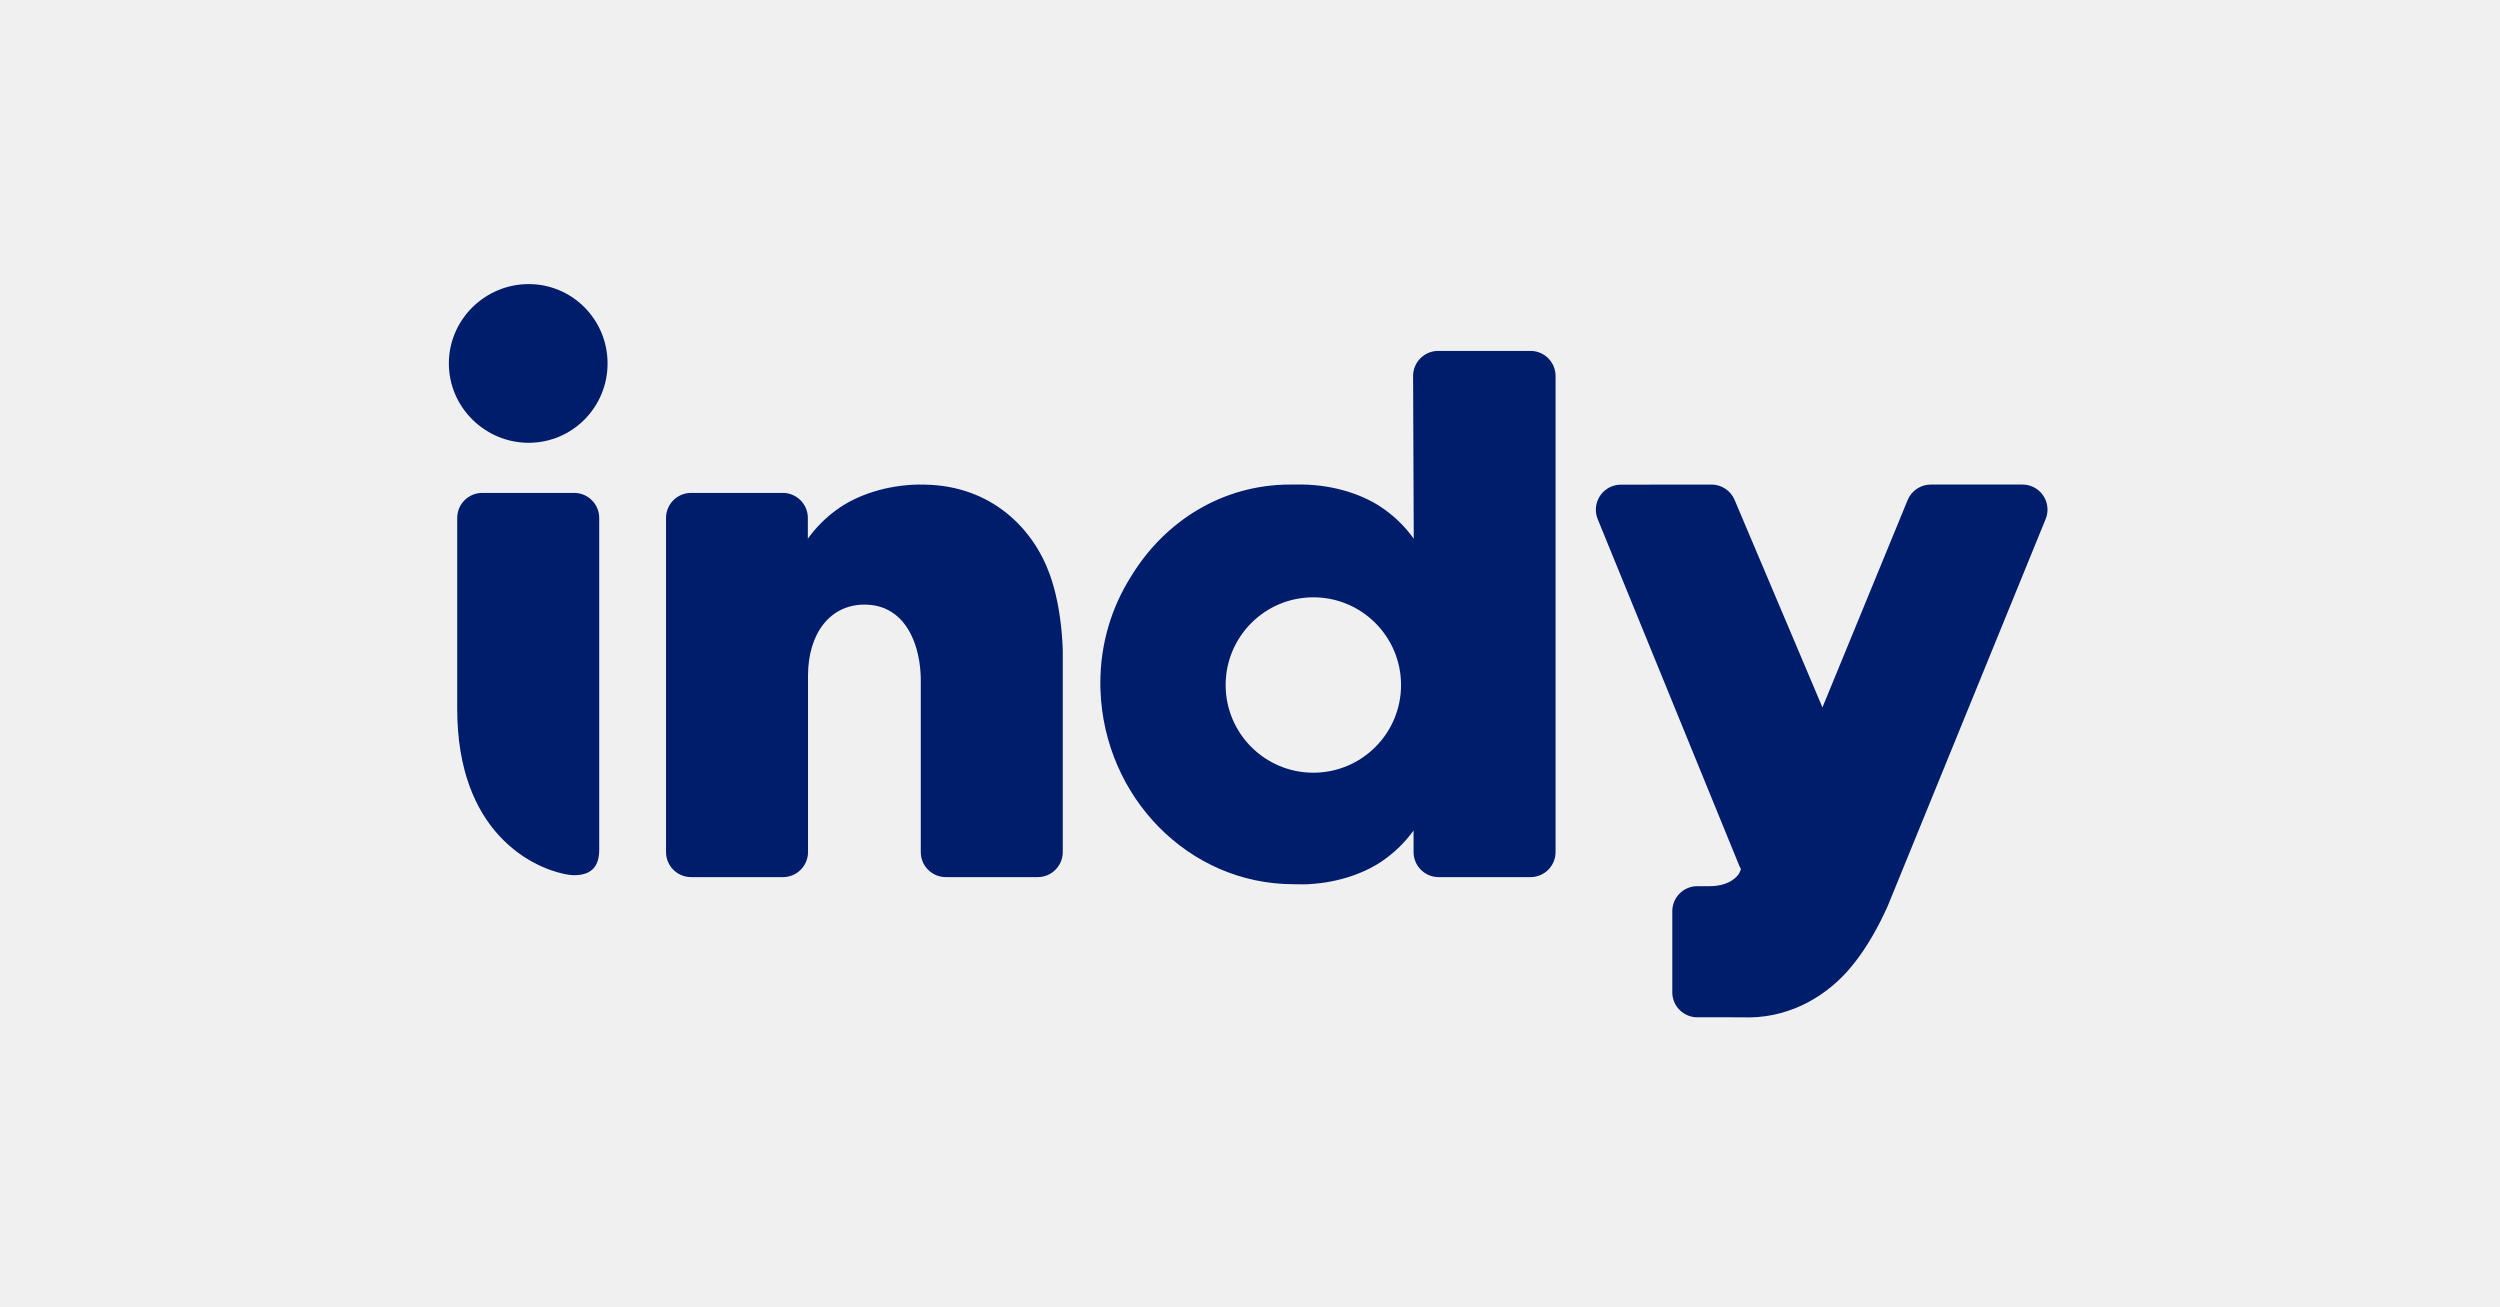
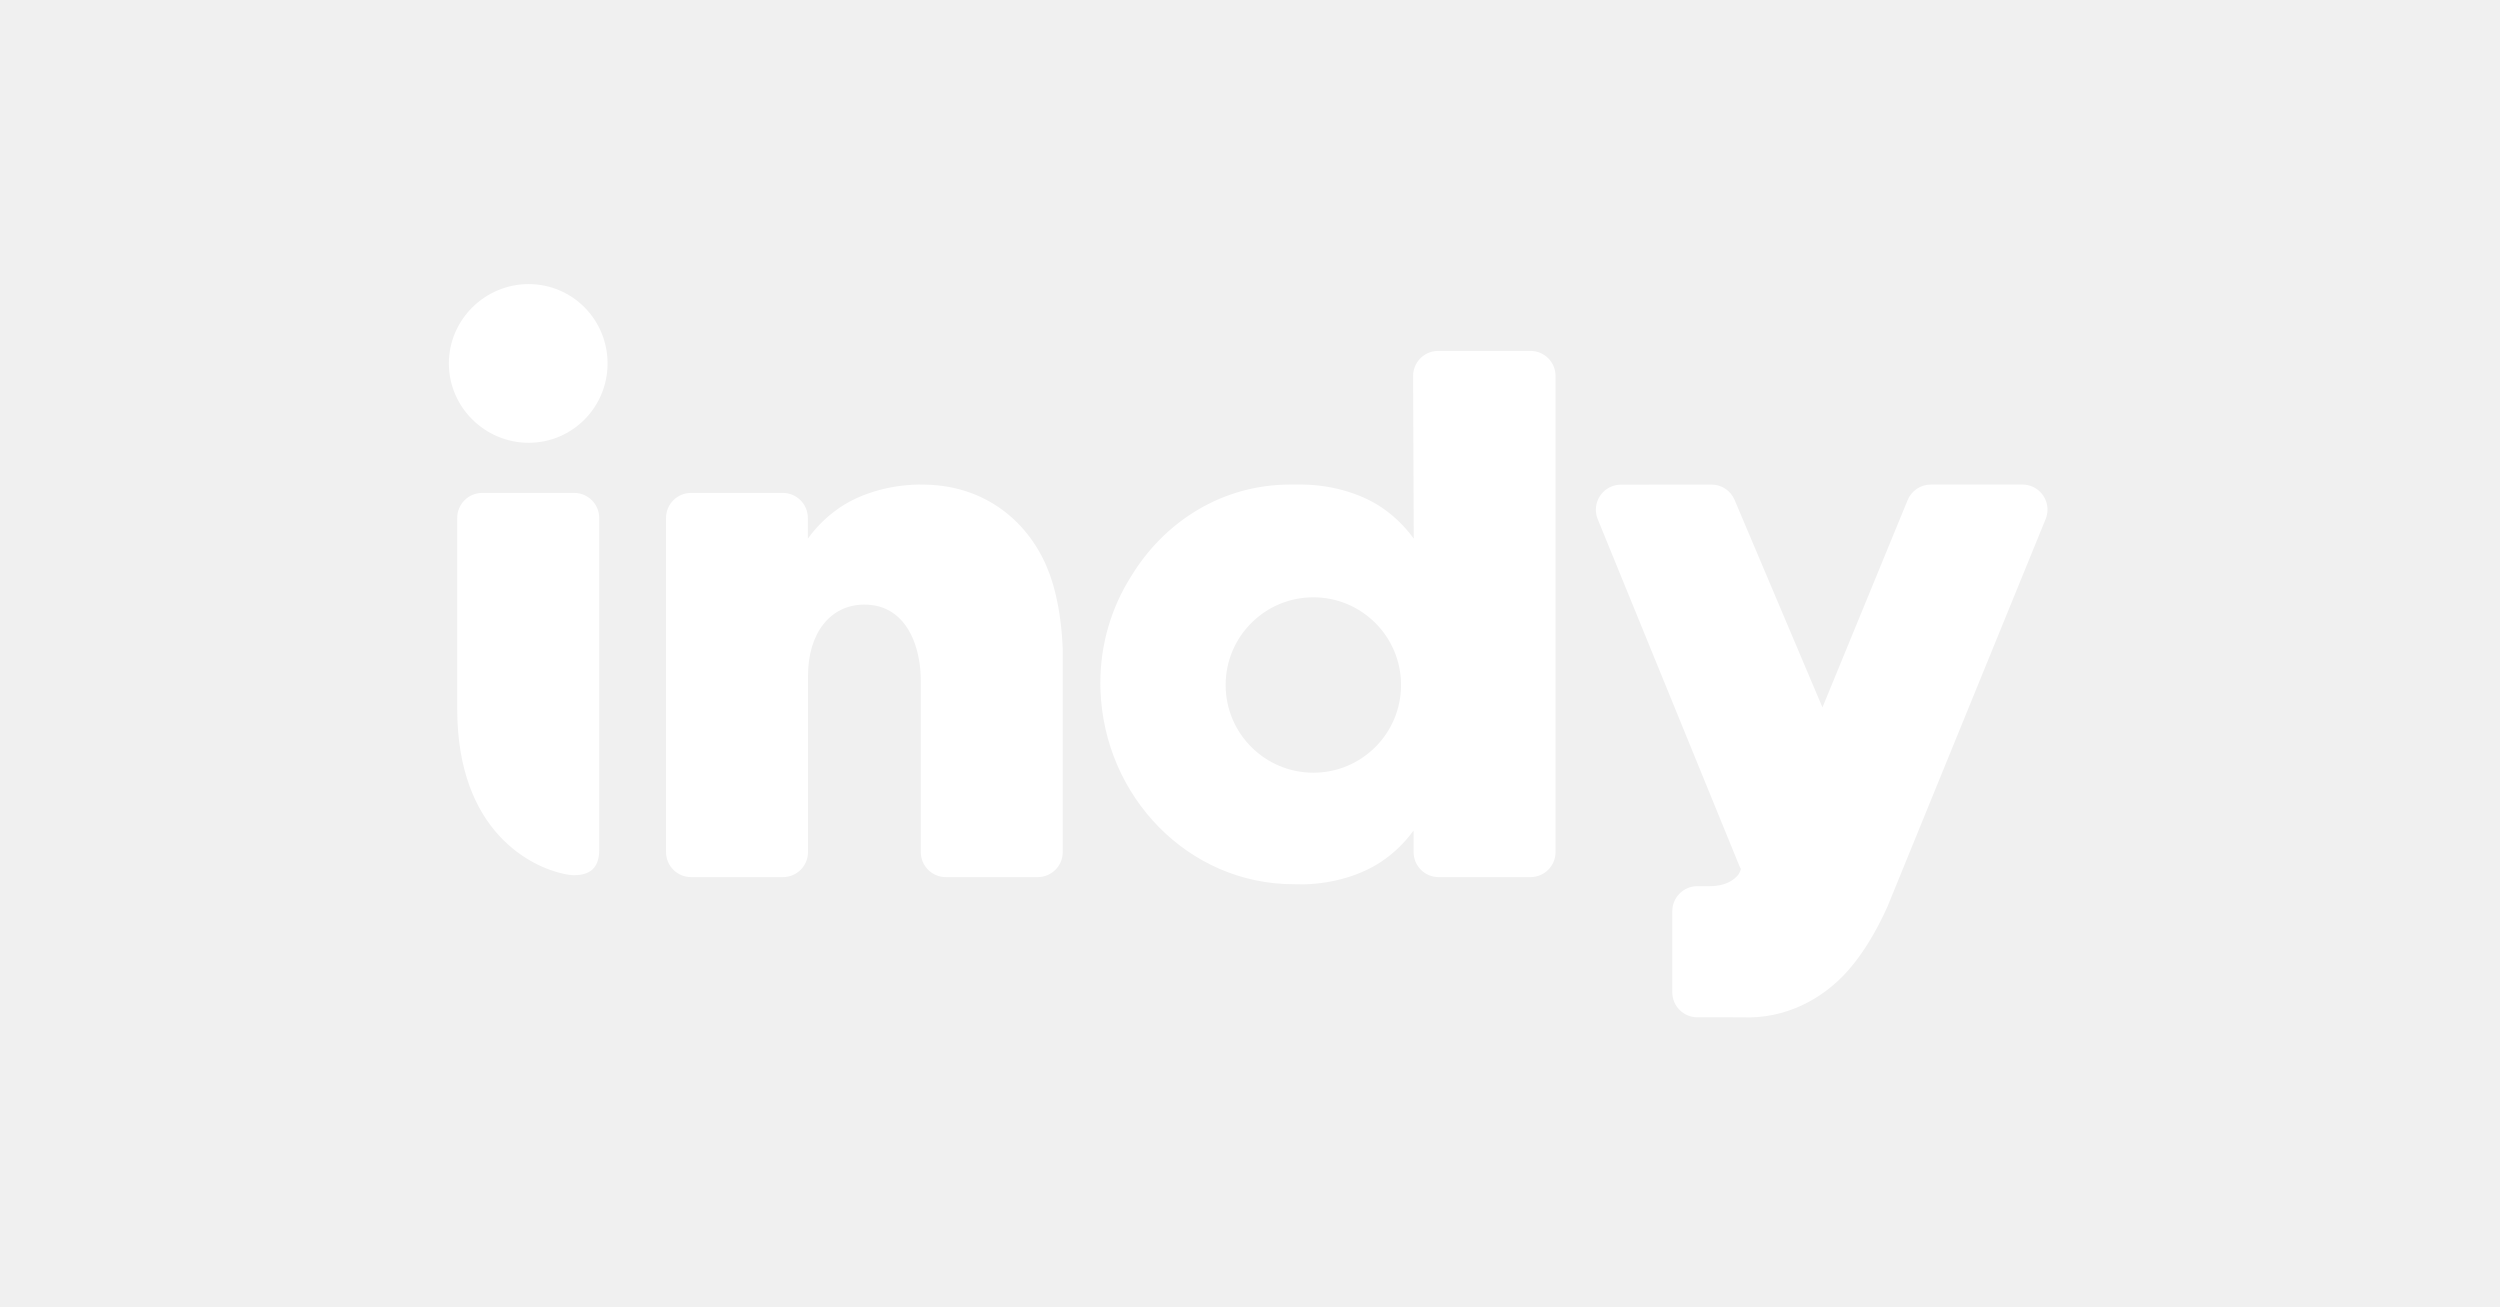
<svg xmlns="http://www.w3.org/2000/svg" viewBox="0 0 440 230" version="1.1">
  <g id="Page-1" stroke="none" stroke-width="1" fill="none" fill-rule="evenodd">
    <g id="logo-indy">
      <rect id="Zone-de-protection" x="0" y="0" width="440" height="230" />
-       <g id="Component/Logo-/IEG/simple" transform="translate(79, 50)" fill="#001D6C" fill-rule="nonzero">
+       <g id="Component/Logo-/IEG/simple" transform="translate(79, 50)" fill="#fff" fill-rule="nonzero">
        <g id="Logo-indy-ex-georges-simple" transform="translate(0, -0)">
          <path d="M276.949,35.281 C279.385,35.281 281.359,37.255 281.359,39.691 C281.359,40.262 281.248,40.828 281.032,41.357 L253.221,109.503 L252.851,110.309 L252.471,111.111 L252.078,111.907 L251.674,112.696 L251.258,113.477 L250.83,114.25 L250.611,114.632 L250.165,115.39 L249.706,116.136 L249.313,116.748 C249.137,117.018 248.958,117.286 248.777,117.551 L248.502,117.945 L247.998,118.644 L247.74,118.988 L247.48,119.328 L246.948,119.994 L246.403,120.643 L246.119,120.966 C241.778,125.827 235.213,129.406 227.539,129.045 L219.732,129.044 C217.297,129.044 215.322,127.07 215.322,124.634 L215.322,110.376 C215.322,107.941 217.297,105.966 219.732,105.966 L221.927,105.966 C224.74,105.966 226.223,104.861 226.982,103.895 L227.116,103.644 L227.224,103.428 C227.366,103.131 227.417,102.949 227.377,102.885 L227.309,102.766 L227.222,102.595 L227.116,102.372 L202.2,41.379 C201.279,39.124 202.361,36.549 204.615,35.628 C205.143,35.413 205.708,35.301 206.279,35.301 L222.219,35.284 C224.001,35.282 225.609,36.353 226.294,37.998 L241.751,74.505 L256.733,38.042 C257.405,36.374 259.024,35.281 260.823,35.281 L276.949,35.281 Z M190.369,11.76 C192.805,11.76 194.779,13.735 194.779,16.17 L194.779,99.962 C194.779,102.398 192.805,104.372 190.369,104.372 L174.199,104.372 C171.763,104.372 169.789,102.398 169.789,99.962 L169.789,96.171 L169.549,96.488 C168.159,98.342 166.535,99.912 164.76,101.198 C161.432,103.65 156.624,105.305 151.522,105.601 L151.096,105.622 C151.095,105.622 151.093,105.623 151.092,105.624 L151.032,105.625 C150.807,105.634 150.581,105.641 150.355,105.644 L149.851,105.646 L150.324,105.64 L149.244,105.634 C149.112,105.632 148.981,105.629 148.851,105.625 L148.714,105.624 C130.096,105.624 115.332,90.172 114.686,71.482 C114.67,71.321 114.663,71.153 114.663,70.978 C114.663,70.839 114.663,70.7 114.665,70.562 L114.663,70.354 L114.663,70.145 C114.663,63.295 116.638,56.894 120.023,51.526 C125.878,41.837 136.047,35.281 148.089,35.281 L150.355,35.282 C155.885,35.374 161.18,37.09 164.76,39.728 C166.526,41.007 168.141,42.567 169.526,44.407 L169.82,44.806 L169.706,16.188 C169.697,13.808 171.575,11.86 173.934,11.764 L174.117,11.76 L190.369,11.76 Z M83.149,35.281 L82.676,35.286 L83.756,35.292 C95.478,35.488 102.841,42.98 105.757,51.092 L105.899,51.498 L106.162,52.304 L106.405,53.121 L106.519,53.533 L106.629,53.948 L106.835,54.785 C106.944,55.253 107.045,55.724 107.139,56.199 L107.273,56.914 L107.419,57.778 L107.549,58.647 L107.609,59.084 L107.716,59.961 L107.809,60.841 L107.888,61.724 L107.954,62.609 L108.007,63.495 L108.047,64.381 L108.047,99.962 C108.047,102.398 106.073,104.372 103.637,104.372 L87.467,104.372 C85.031,104.372 83.057,102.398 83.057,99.962 L83.057,69.827 L83.053,69.399 C83.051,69.327 83.05,69.256 83.048,69.184 L83.031,68.753 L83.006,68.321 C83.002,68.248 82.996,68.176 82.991,68.104 L82.953,67.671 C82.932,67.454 82.908,67.237 82.88,67.021 L82.82,66.589 L82.751,66.158 C81.876,61.071 79.043,56.411 73.138,56.411 C67.111,56.411 63.211,61.463 63.211,68.93 L63.211,99.962 C63.211,102.398 61.237,104.372 58.801,104.372 L42.631,104.372 C40.195,104.372 38.221,102.398 38.221,99.962 L38.221,41.161 C38.221,38.725 40.195,36.751 42.631,36.751 L58.77,36.751 C61.206,36.751 63.181,38.725 63.181,41.161 L63.181,44.806 C64.629,42.792 66.349,41.098 68.24,39.728 C71.821,37.09 77.115,35.374 82.645,35.282 L83.149,35.281 Z M22.05,36.751 C24.486,36.751 26.461,38.725 26.461,41.161 L26.461,99.559 C26.461,102.109 25.455,104.032 22.05,104.032 L21.944,104.031 L21.708,104.02 L21.44,103.997 C21.393,103.992 21.345,103.987 21.296,103.981 L20.985,103.938 L20.647,103.882 L20.283,103.812 C14.771,102.666 1.47,96.582 1.47,74.748 L1.47,41.161 C1.47,38.725 3.445,36.751 5.88,36.751 L22.05,36.751 Z M152.148,55.126 C143.624,55.126 136.713,62.037 136.713,70.562 C136.713,79.086 143.624,85.997 152.148,85.997 C160.673,85.997 167.584,79.086 167.584,70.562 C167.584,62.037 160.673,55.126 152.148,55.126 Z M14.047,-7.30280034e-15 C21.724,-7.30280034e-15 27.931,6.243 27.931,13.965 C27.931,21.687 21.724,27.931 14.047,27.931 C6.37,27.931 0,21.687 0,13.965 C0,6.243 6.37,-7.30280034e-15 14.047,-7.30280034e-15 Z" id="Logo-Indy" />
        </g>
      </g>
    </g>
  </g>
</svg>
